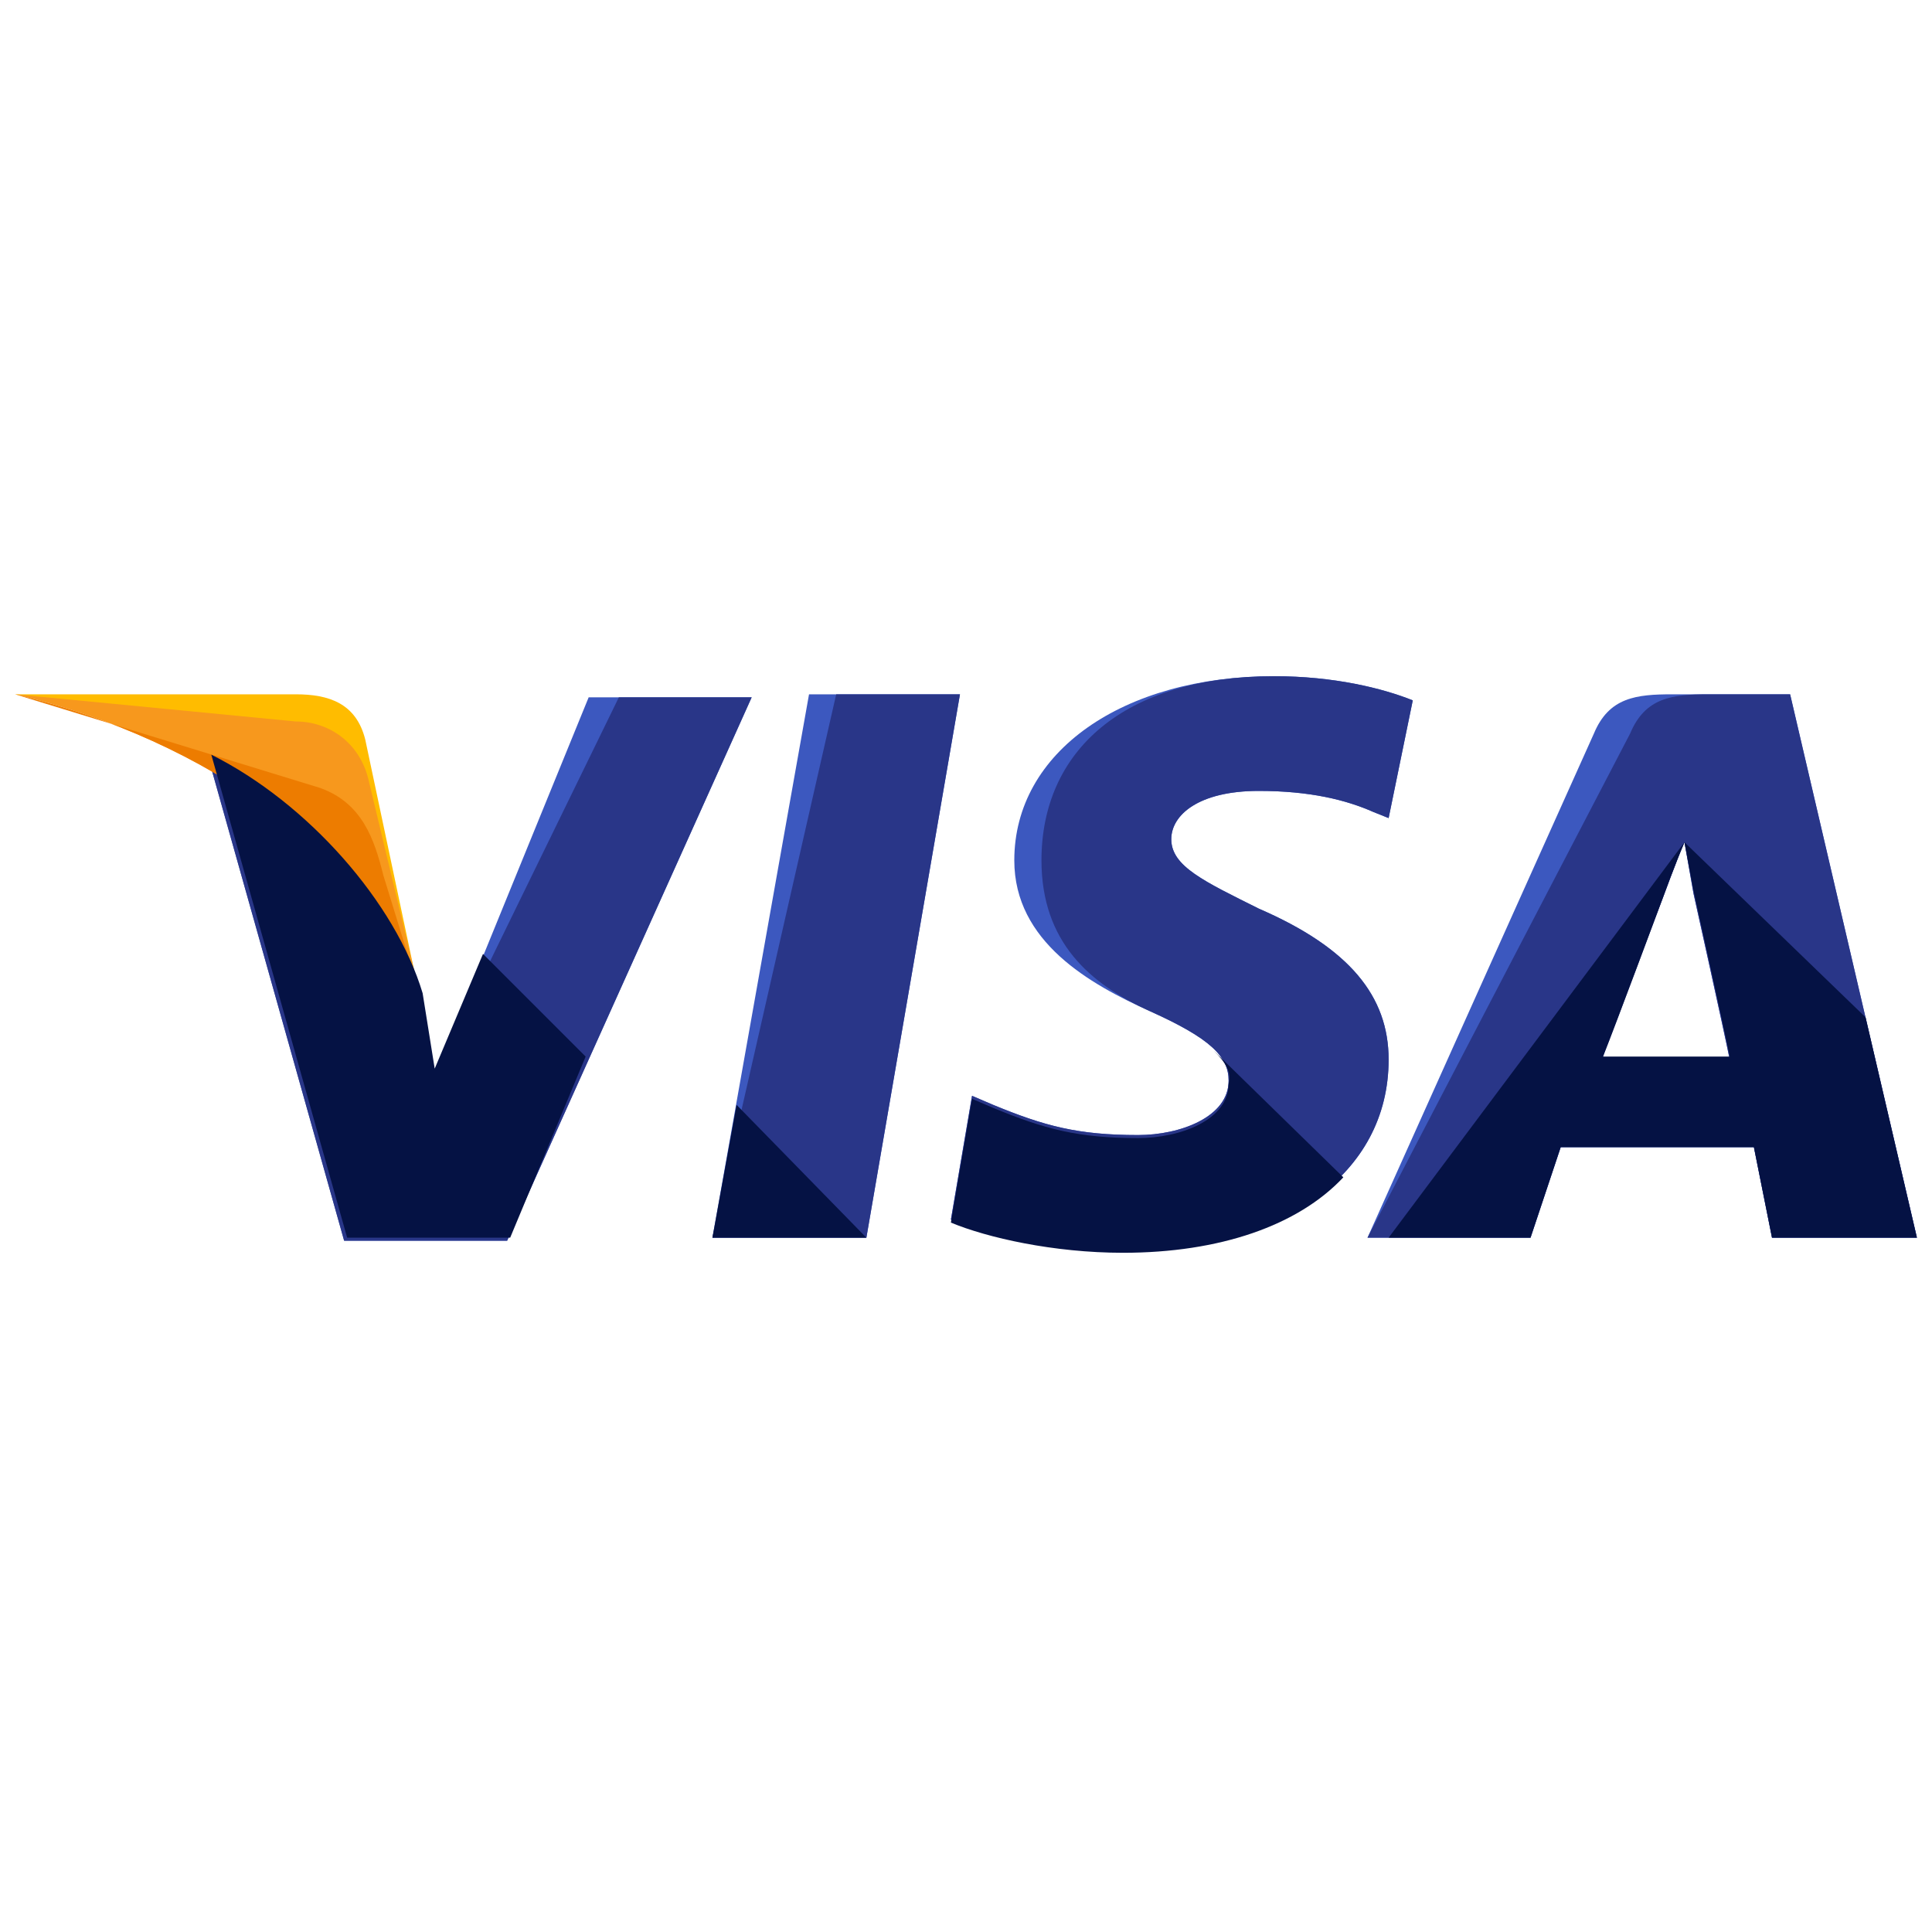
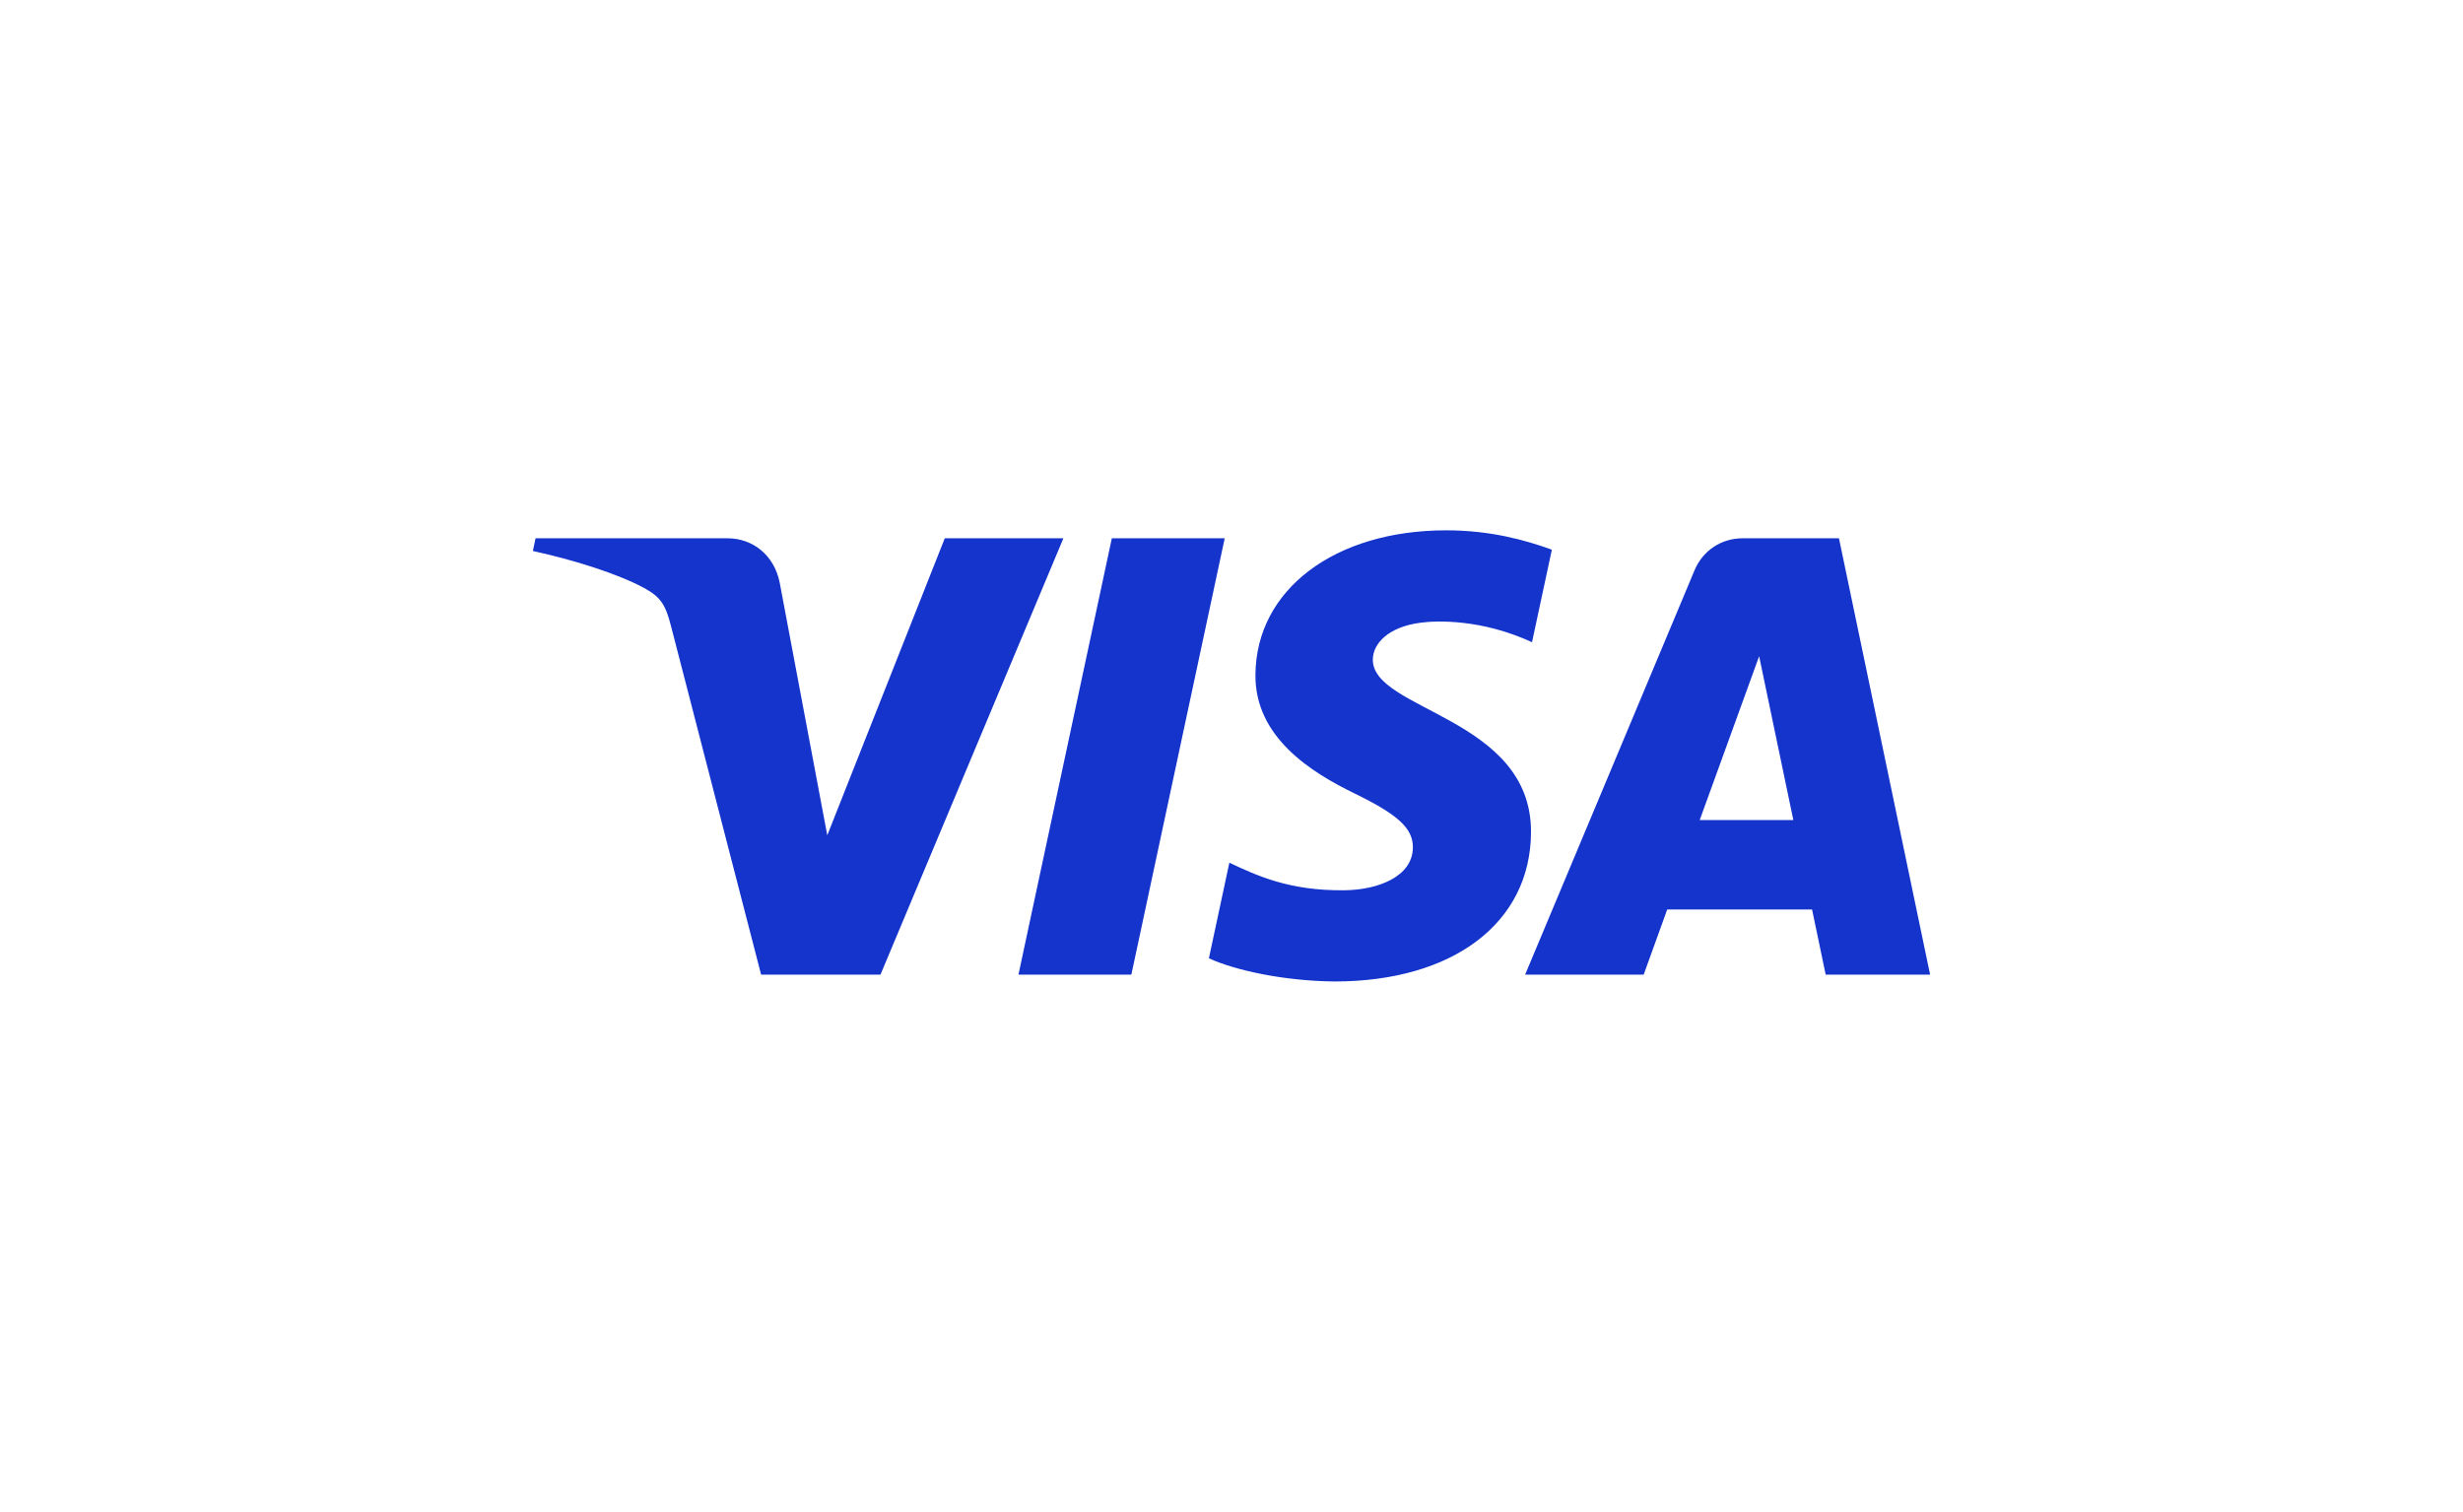
- <svg xmlns="http://www.w3.org/2000/svg" xml:space="preserve" viewBox="0 0 64 64" id="visa">
-   <path fill="#3C58BF" d="m23.6 41 3.2-18h5l-3.1 18z" />
-   <path fill="#293688" d="m23.6 41 4.1-18h4.1l-3.1 18z" />
-   <path fill="#3C58BF" d="M46.8 23.2c-1-.4-2.6-.8-4.6-.8-5 0-8.6 2.5-8.6 6.1 0 2.7 2.5 4.1 4.5 5 2 .9 2.6 1.5 2.6 2.3 0 1.2-1.6 1.8-3 1.8-2 0-3.1-.3-4.8-1l-.7-.3-.7 4.1c1.2.5 3.4 1 5.7 1 5.3 0 8.8-2.5 8.8-6.3 0-2.1-1.3-3.7-4.3-5-1.8-.9-2.9-1.4-2.9-2.3 0-.8.9-1.6 2.9-1.6 1.7 0 2.9.3 3.8.7l.5.2.8-3.9z" />
-   <path fill="#293688" d="M46.8 23.2c-1-.4-2.6-.8-4.6-.8-5 0-7.7 2.5-7.7 6.1 0 2.7 1.6 4.1 3.6 5 2 .9 2.6 1.5 2.6 2.3 0 1.2-1.6 1.8-3 1.8-2 0-3.1-.3-4.8-1l-.7-.3-.7 4.1c1.2.5 3.4 1 5.7 1 5.3 0 8.8-2.5 8.8-6.3 0-2.1-1.3-3.7-4.3-5-1.8-.9-2.9-1.4-2.9-2.3 0-.8.9-1.6 2.9-1.6 1.7 0 2.9.3 3.8.7l.5.2.8-3.9z" />
-   <path fill="#3C58BF" d="M55.4 23c-1.2 0-2.1.1-2.6 1.3L45.3 41h5.4l1-3h6.4l.6 3h4.8l-4.2-18h-3.9zm-2.3 12c.3-.9 2-5.3 2-5.3s.4-1.1.7-1.8l.3 1.7s1 4.5 1.2 5.5h-4.2V35z" />
-   <path fill="#293688" d="M56.6 23c-1.2 0-2.1.1-2.6 1.3L45.3 41h5.4l1-3h6.4l.6 3h4.8l-4.2-18h-2.7zm-3.5 12c.4-1 2-5.3 2-5.3s.4-1.1.7-1.8l.3 1.7s1 4.5 1.2 5.5h-4.2V35z" />
-   <path fill="#3C58BF" d="m14.4 35.6-.5-2.6c-.9-3-3.8-6.3-7-7.9l4.5 16h5.4l8.1-18h-5.4l-5.1 12.5z" />
-   <path fill="#293688" d="m14.4 35.6-.5-2.6c-.9-3-3.8-6.3-7-7.9l4.5 16h5.4l8.1-18h-4.4l-6.1 12.5z" />
-   <path fill="#FFBC00" d="m.5 23 .9.2c6.4 1.5 10.8 5.3 12.5 9.8l-1.8-8.5c-.3-1.2-1.2-1.5-2.3-1.5H.5z" />
-   <path fill="#F7981D" d="M.5 23c6.4 1.5 11.7 5.4 13.4 9.9l-1.7-7.1c-.3-1.2-1.3-1.9-2.4-1.9L.5 23z" />
-   <path fill="#ED7C00" d="M.5 23c6.4 1.5 11.7 5.4 13.4 9.9L12.7 29c-.3-1.2-.7-2.4-2.1-2.9L.5 23z" />
-   <path fill="#051244" d="M19.4 35 16 31.6l-1.6 3.8-.4-2.5c-.9-3-3.8-6.3-7-7.9l4.5 16h5.4l2.5-6zM28.7 41l-4.3-4.4-.8 4.4h5.1zM40.2 34.8c.4.4.6.7.5 1.1 0 1.2-1.6 1.8-3 1.8-2 0-3.1-.3-4.8-1l-.7-.3-.7 4.1c1.2.5 3.4 1 5.7 1 3.2 0 5.8-.9 7.3-2.5l-4.3-4.2zM46 41h4.7l1-3h6.4l.6 3h4.8l-1.7-7.3-6-5.8.3 1.6s1 4.5 1.2 5.5h-4.2c.4-1 2-5.3 2-5.3s.4-1.1.7-1.8" />
+ <svg xmlns="http://www.w3.org/2000/svg" version="1.1" id="Layer_1" x="0px" y="0px" viewBox="0 0 3384.54 2077.85" style="enable-background:new 0 0 3384.54 2077.85;" xml:space="preserve">
+   <style type="text/css">
+ 	.st0{fill:#1434CB;}
+ </style>
+   <path class="st0" d="M1461.26,739.84l-251.37,599.74h-164l-123.7-478.62c-7.51-29.48-14.04-40.28-36.88-52.7  c-37.29-20.23-98.87-39.21-153.05-50.99l3.68-17.43h263.99c33.65,0,63.9,22.4,71.54,61.15l65.33,347.04l161.46-408.2H1461.26z   M2103.84,1143.77c0.66-158.29-218.88-167.01-217.37-237.72c0.47-21.52,20.96-44.4,65.81-50.24c22.23-2.91,83.48-5.13,152.95,26.84  l27.25-127.18c-37.33-13.55-85.36-26.59-145.12-26.59c-153.35,0-261.27,81.52-262.18,198.25c-0.99,86.34,77.03,134.52,135.81,163.21  c60.47,29.38,80.76,48.26,80.53,74.54c-0.43,40.23-48.23,57.99-92.9,58.69c-77.98,1.2-123.23-21.1-159.3-37.87l-28.12,131.39  c36.25,16.63,103.16,31.14,172.53,31.87C1996.72,1348.96,2103.34,1268.45,2103.84,1143.77 M2508.78,1339.58h143.49l-125.25-599.74  h-132.44c-29.78,0-54.9,17.34-66.02,44l-232.81,555.74h162.91L2291,1250h199.05L2508.78,1339.58z M2335.67,1127.08l81.66-225.18  l47,225.18H2335.67z M1682.93,739.84l-128.29,599.74H1399.5l128.34-599.74H1682.93z" />
</svg>
